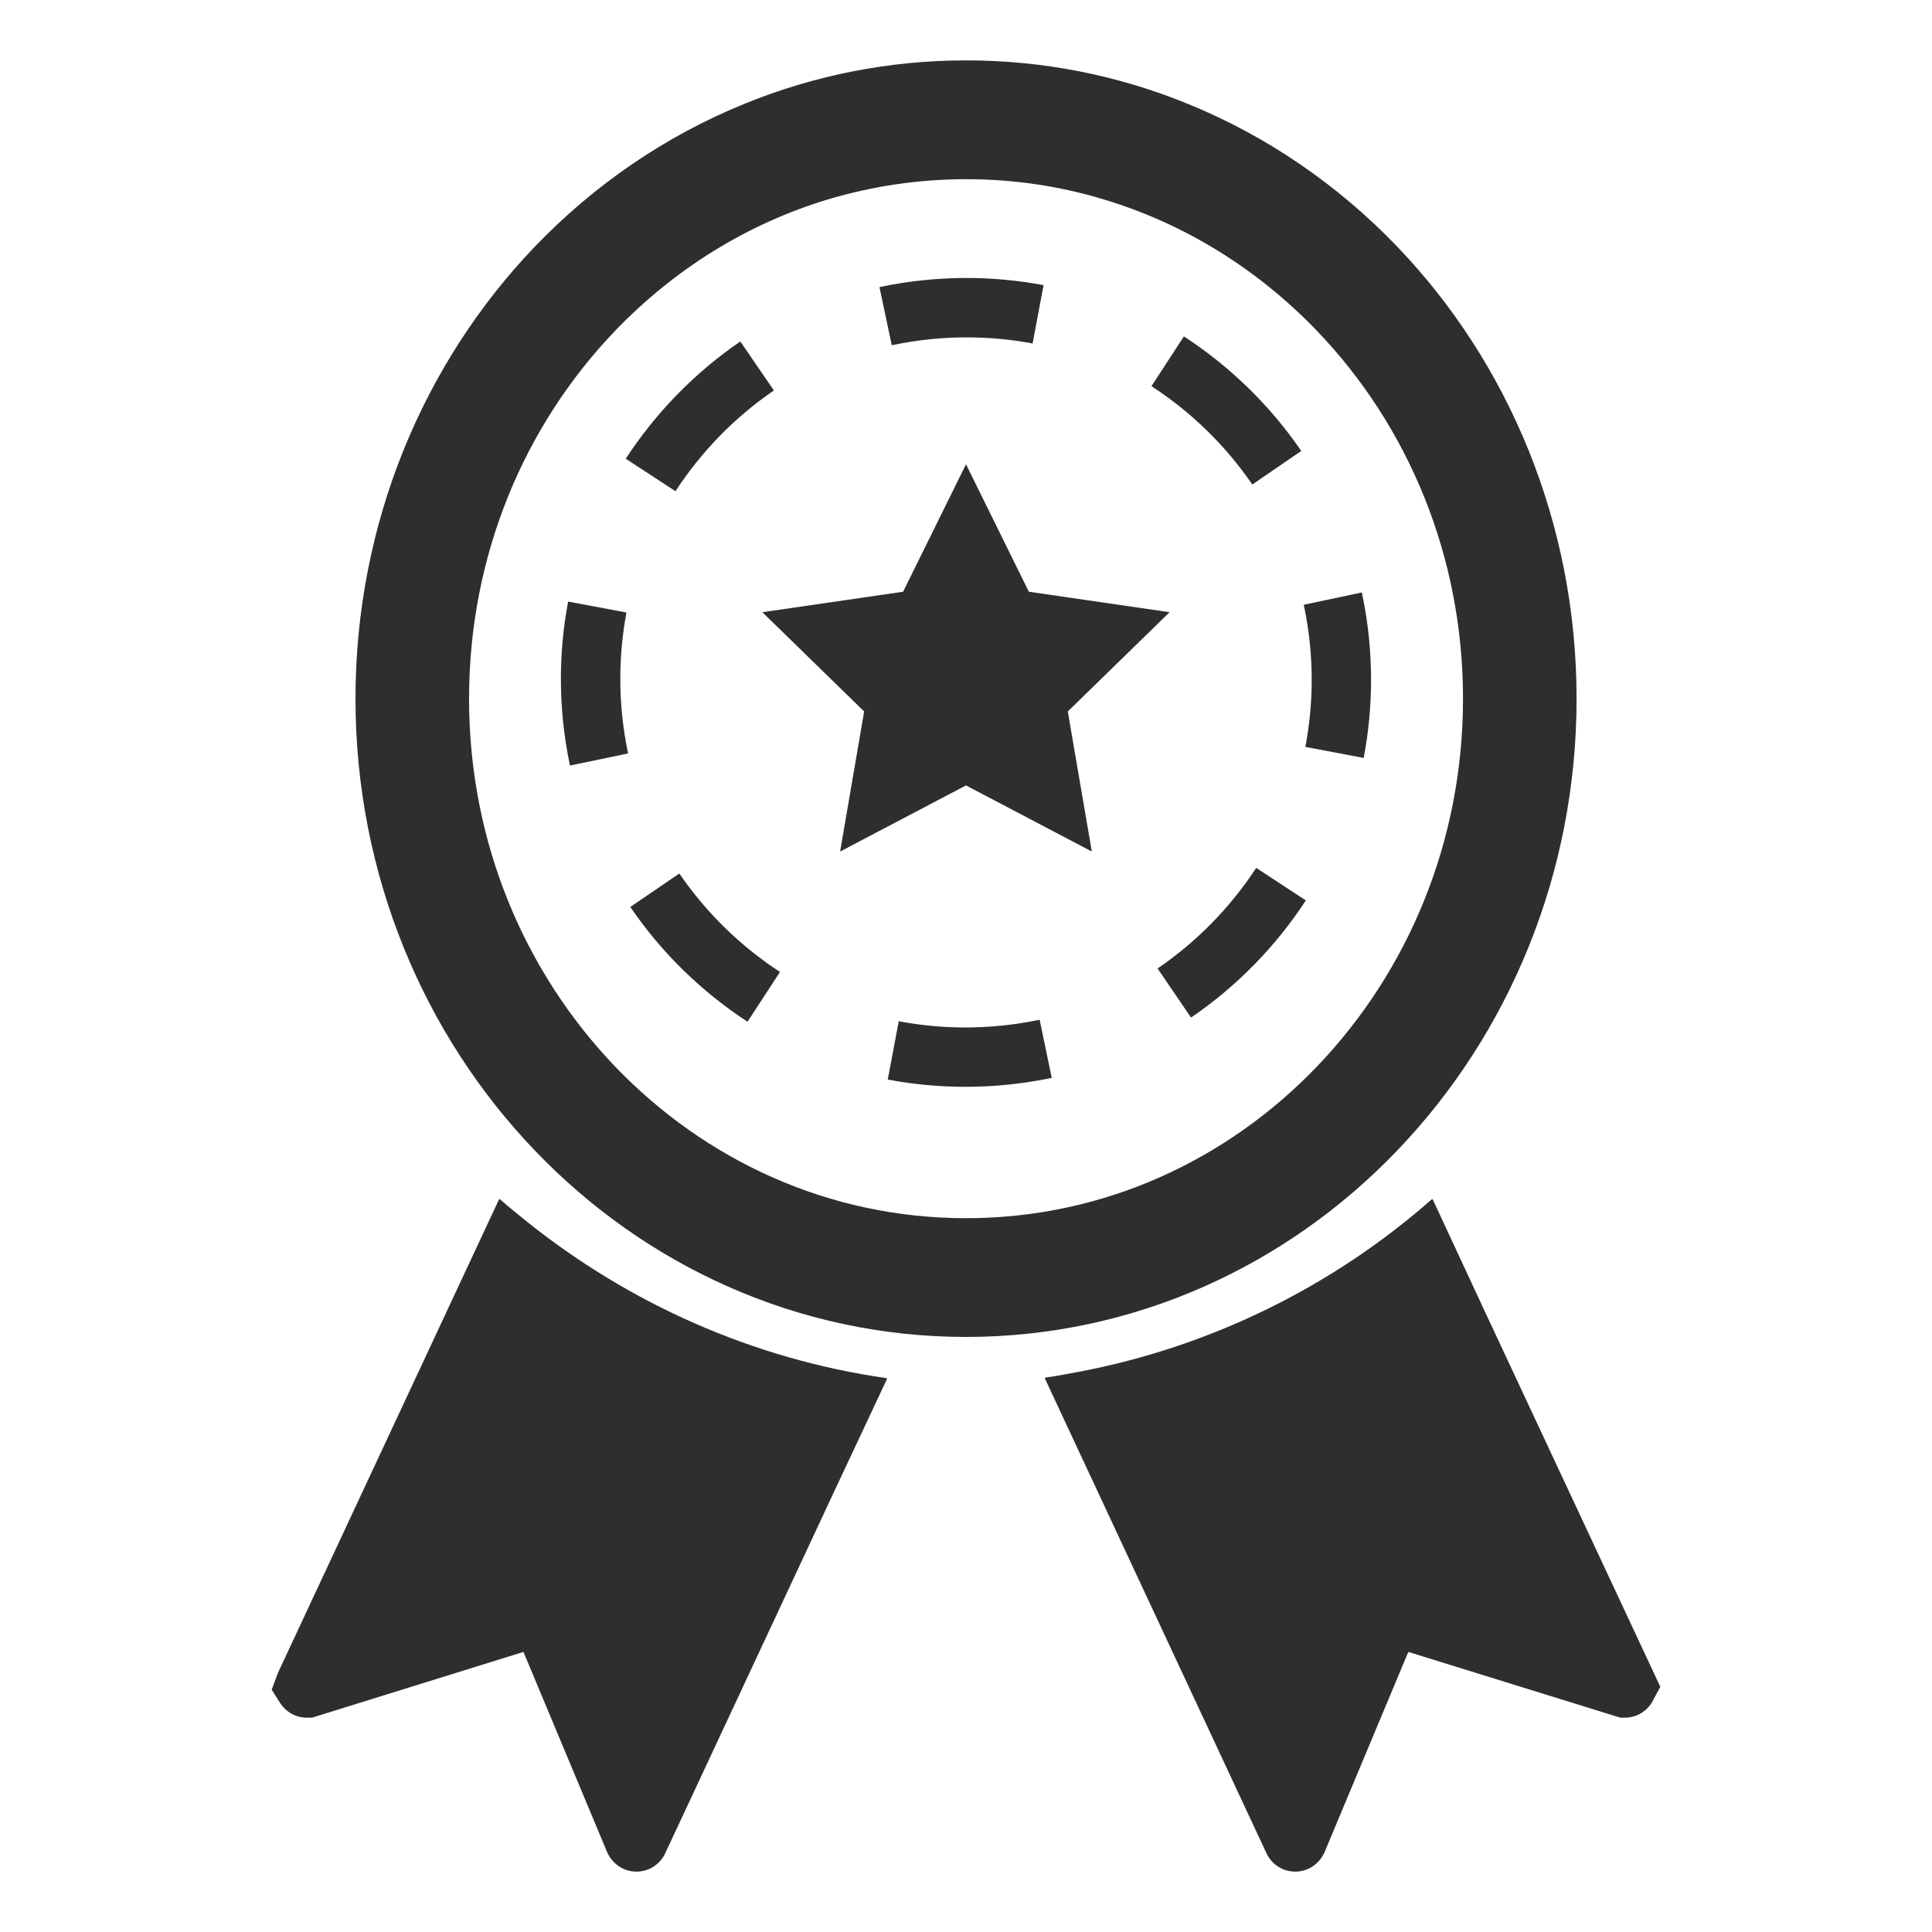
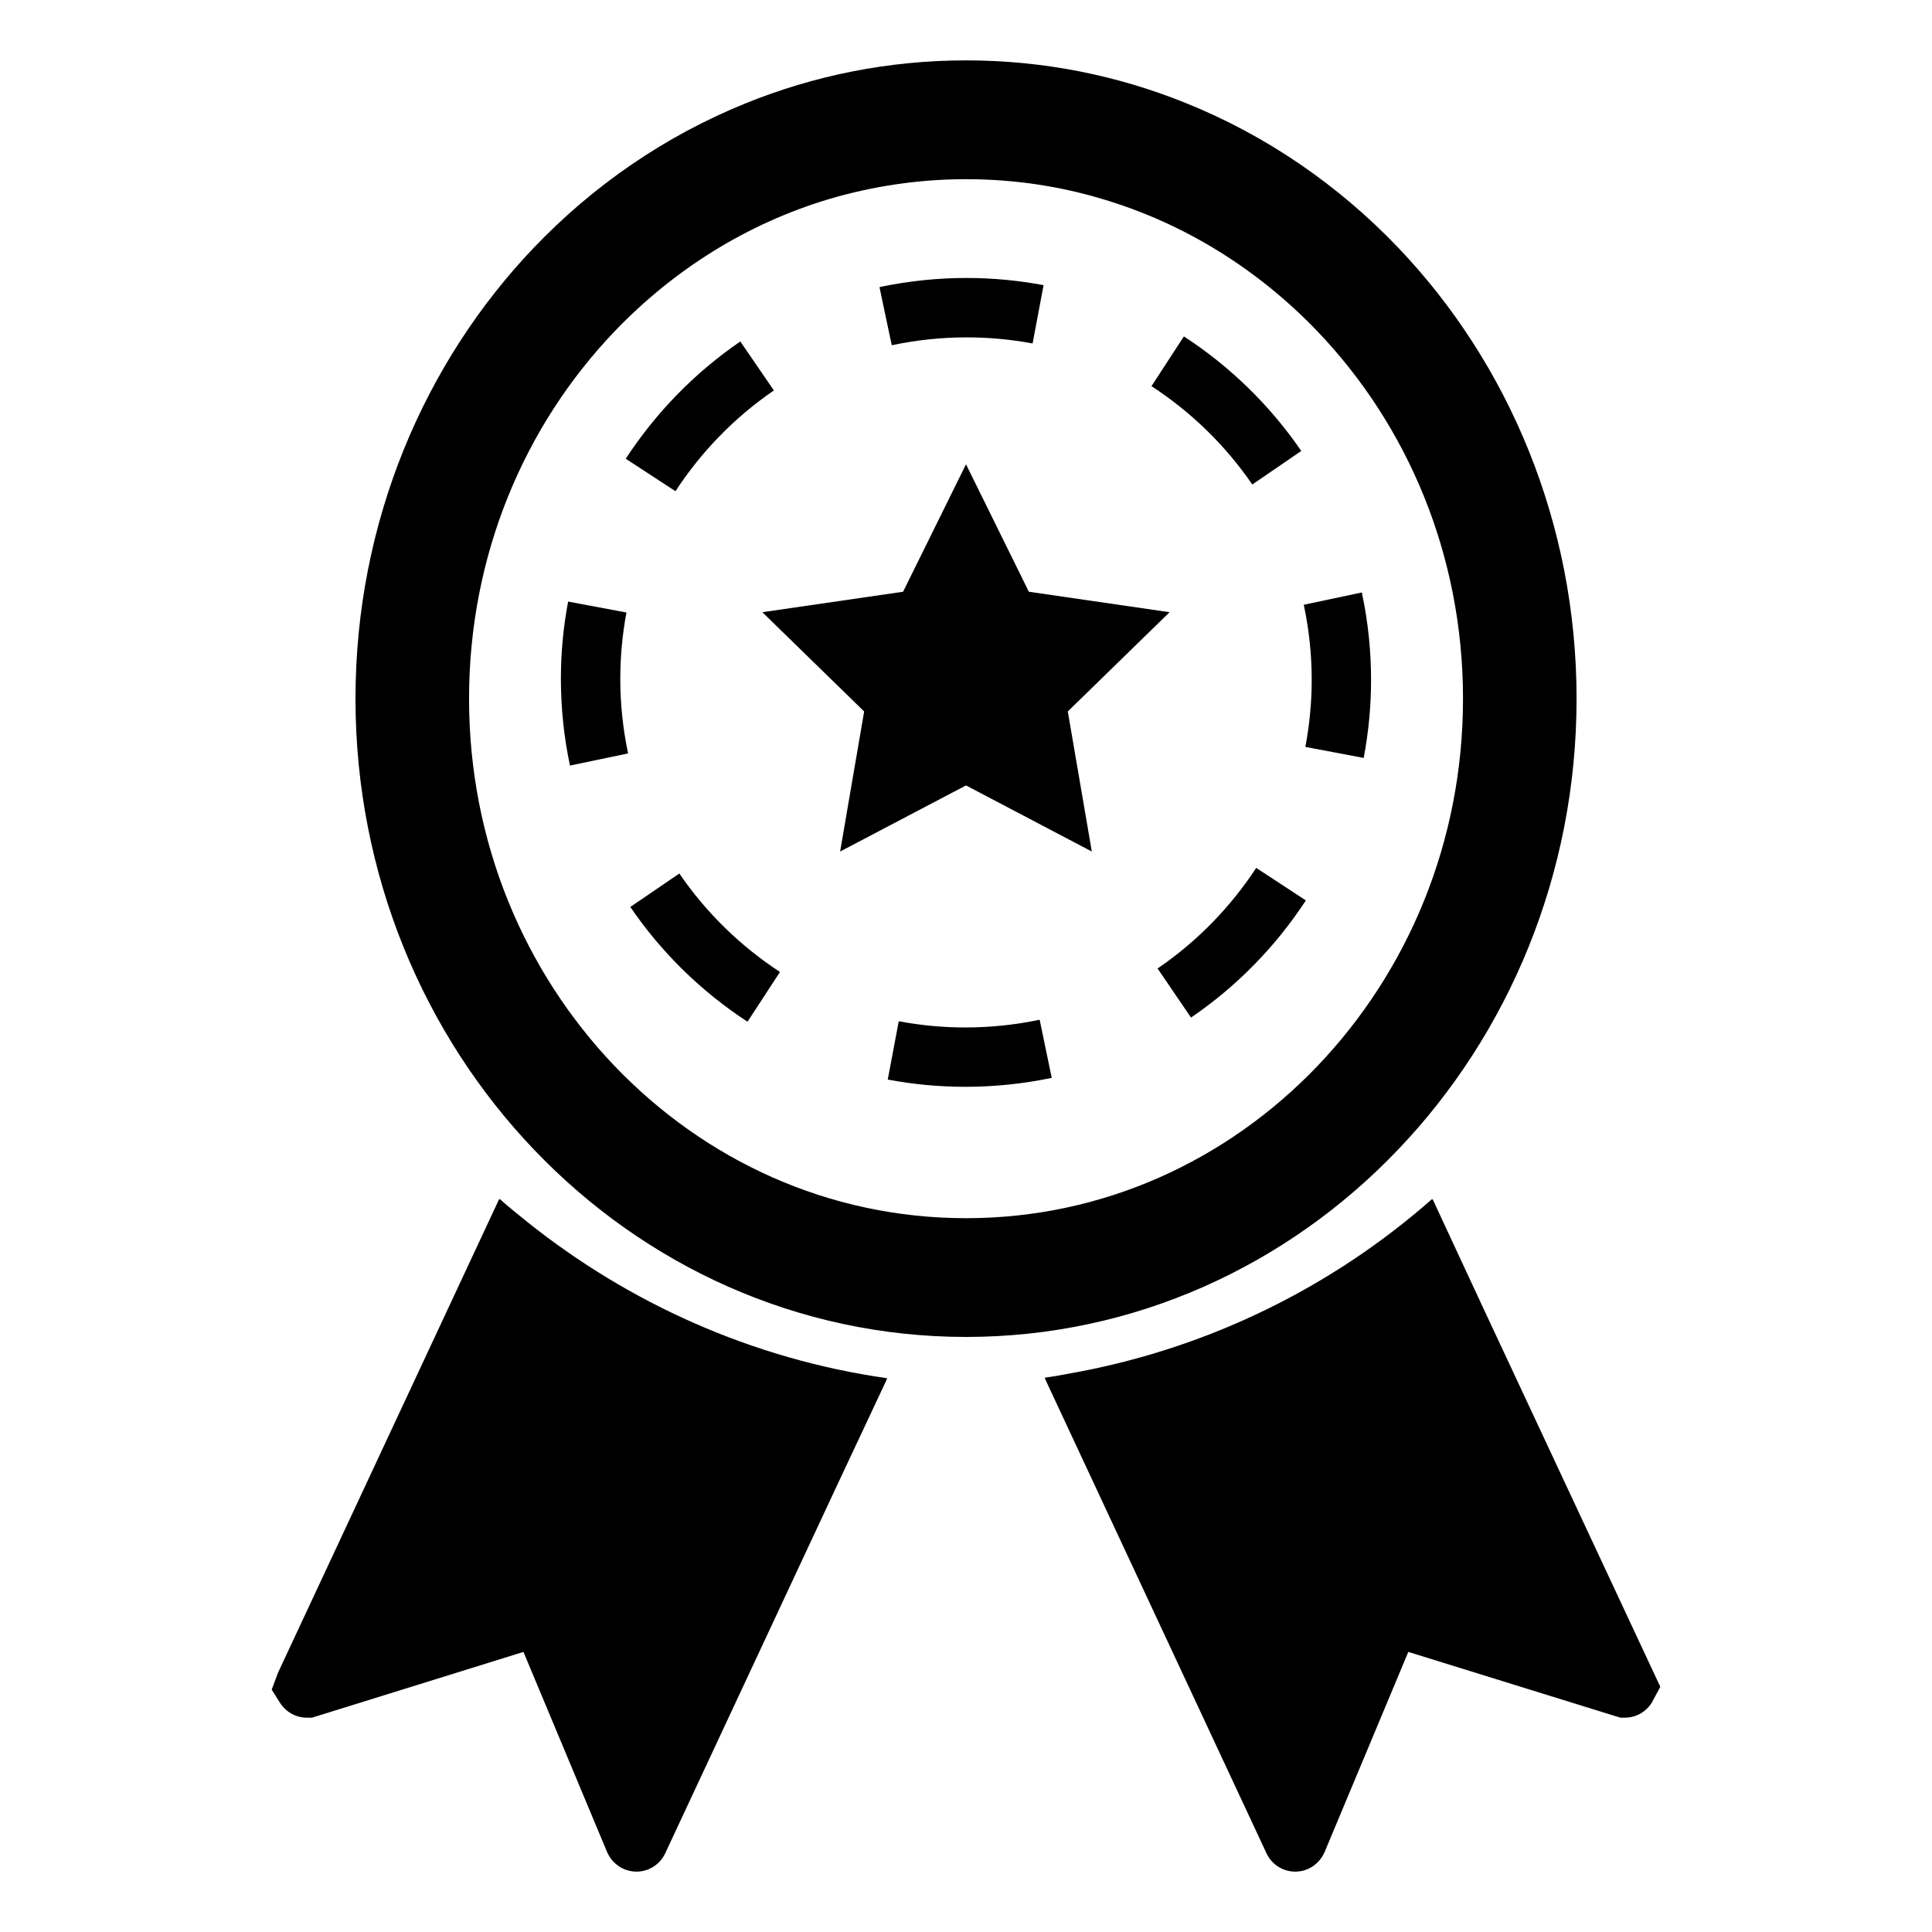
<svg xmlns="http://www.w3.org/2000/svg" width="32" height="32" viewBox="0 0 32 32" fill="none">
-   <path d="M11.252 14.468L10.44 15.022C10.959 15.784 11.622 16.427 12.381 16.923L12.919 16.099C12.267 15.673 11.698 15.12 11.252 14.468Z" fill="#2E2E2E" />
-   <path d="M14.786 5.715C15.198 5.629 15.606 5.588 16.01 5.588C16.381 5.588 16.747 5.622 17.103 5.689L17.285 4.723C16.868 4.645 16.442 4.604 16.01 4.604C15.54 4.604 15.062 4.652 14.586 4.751L14.567 4.756L14.77 5.717L14.786 5.715Z" fill="#2E2E2E" />
-   <path d="M12.818 6.467L12.262 5.656C11.502 6.176 10.86 6.839 10.364 7.598L11.188 8.136C11.613 7.484 12.166 6.913 12.818 6.467Z" fill="#2E2E2E" />
-   <path d="M10.274 11.243C10.274 10.871 10.309 10.504 10.376 10.145L9.41 9.964C9.331 10.382 9.29 10.809 9.29 11.243C9.29 11.714 9.338 12.191 9.438 12.669L9.441 12.68L10.403 12.479L10.401 12.469C10.315 12.057 10.274 11.647 10.274 11.243Z" fill="#2E2E2E" />
-   <path d="M17.215 16.891C16.802 16.977 16.394 17.018 15.99 17.018C15.616 17.018 15.246 16.983 14.886 16.915L14.704 17.881C15.123 17.96 15.554 18.001 15.99 18.001C16.46 18.001 16.937 17.953 17.415 17.854L17.42 17.853L17.22 16.89L17.215 16.891Z" fill="#2E2E2E" />
-   <path d="M22.561 9.837L22.557 9.813L21.594 10.017L21.599 10.038C21.685 10.449 21.726 10.858 21.726 11.262C21.726 11.639 21.689 12.009 21.621 12.371L22.587 12.554C22.667 12.133 22.709 11.701 22.709 11.262C22.709 10.792 22.662 10.315 22.561 9.837Z" fill="#2E2E2E" />
-   <path d="M19.173 16.041L19.727 16.854C20.489 16.335 21.133 15.672 21.629 14.914L20.807 14.375C20.379 15.027 19.826 15.596 19.173 16.041Z" fill="#2E2E2E" />
-   <path d="M20.742 8.025L21.553 7.469C21.032 6.709 20.368 6.066 19.609 5.572L19.072 6.396C19.725 6.821 20.295 7.373 20.742 8.025Z" fill="#2E2E2E" />
-   <path d="M19.372 10.14L17.041 9.801L16 7.69L14.958 9.801L12.627 10.14L14.313 11.784L13.915 14.104L16 13.009L18.084 14.104L17.686 11.784L19.372 10.14Z" fill="#2E2E2E" />
-   <path fill-rule="evenodd" clip-rule="evenodd" d="M26.113 11.573C26.113 8.656 24.979 6.006 23.152 4.095C22.163 3.061 20.966 2.239 19.634 1.704C18.505 1.248 17.28 1 16.001 1C14.712 1 13.475 1.253 12.339 1.716C11.017 2.252 9.832 3.068 8.849 4.095C7.022 6.006 5.888 8.656 5.888 11.573C5.888 14.488 7.022 17.136 8.849 19.046C10.676 20.959 13.211 22.144 16.001 22.144C18.79 22.144 21.325 20.959 23.152 19.046C24.979 17.136 26.113 14.488 26.113 11.573ZM16.001 20.177C13.725 20.177 11.674 19.217 10.18 17.657C8.689 16.096 7.769 13.952 7.769 11.573C7.769 9.193 8.689 7.046 10.18 5.488C11.153 4.472 12.362 3.709 13.719 3.301C14.442 3.086 15.208 2.968 16.001 2.968C16.781 2.968 17.537 3.08 18.251 3.294C19.619 3.698 20.841 4.465 21.821 5.488C23.312 7.046 24.232 9.193 24.232 11.573C24.232 13.952 23.312 16.096 21.821 17.657C20.327 19.217 18.277 20.177 16.001 20.177Z" fill="#2E2E2E" />
-   <path d="M8.737 20.242C8.584 20.118 8.43 19.996 8.282 19.864L8.281 19.867L8.269 19.858L4.605 27.705L4.5 27.986L4.639 28.206C4.739 28.359 4.901 28.45 5.083 28.45H5.168L8.67 27.361L10.055 30.675C10.141 30.871 10.327 31 10.543 31C10.747 31 10.933 30.88 11.019 30.694L13.853 24.626L14.69 22.843L14.687 22.842L14.693 22.828C12.461 22.51 10.422 21.587 8.737 20.242Z" fill="#2E2E2E" />
-   <path d="M24.554 21.637L23.732 19.869L23.728 19.871L23.722 19.858C22.075 21.309 20.034 22.325 17.79 22.736C17.632 22.764 17.476 22.796 17.316 22.817L17.317 22.82L17.303 22.824L20.976 30.694C21.062 30.881 21.248 31 21.453 31C21.669 31 21.854 30.871 21.94 30.675L23.326 27.361L26.76 28.426L26.841 28.45H26.913C27.094 28.45 27.256 28.359 27.356 28.206L27.5 27.939L24.554 21.637Z" fill="#2E2E2E" />
+   <path d="M11.252 14.468L10.44 15.022C10.959 15.784 11.622 16.427 12.381 16.923L12.919 16.099C12.267 15.673 11.698 15.12 11.252 14.468Z" fill="currentColor" />
+   <path d="M14.786 5.715C15.198 5.629 15.606 5.588 16.01 5.588C16.381 5.588 16.747 5.622 17.103 5.689L17.285 4.723C16.868 4.645 16.442 4.604 16.01 4.604C15.54 4.604 15.062 4.652 14.586 4.751L14.567 4.756L14.77 5.717L14.786 5.715Z" fill="currentColor" />
+   <path d="M12.818 6.467L12.262 5.656C11.502 6.176 10.86 6.839 10.364 7.598L11.188 8.136C11.613 7.484 12.166 6.913 12.818 6.467Z" fill="currentColor" />
+   <path d="M10.274 11.243C10.274 10.871 10.309 10.504 10.376 10.145L9.41 9.964C9.331 10.382 9.29 10.809 9.29 11.243C9.29 11.714 9.338 12.191 9.438 12.669L9.441 12.68L10.403 12.479L10.401 12.469C10.315 12.057 10.274 11.647 10.274 11.243Z" fill="currentColor" />
+   <path d="M17.215 16.891C16.802 16.977 16.394 17.018 15.99 17.018C15.616 17.018 15.246 16.983 14.886 16.915L14.704 17.881C15.123 17.96 15.554 18.001 15.99 18.001C16.46 18.001 16.937 17.953 17.415 17.854L17.42 17.853L17.22 16.89L17.215 16.891Z" fill="currentColor" />
+   <path d="M22.561 9.837L22.557 9.813L21.594 10.017L21.599 10.038C21.685 10.449 21.726 10.858 21.726 11.262C21.726 11.639 21.689 12.009 21.621 12.371L22.587 12.554C22.667 12.133 22.709 11.701 22.709 11.262C22.709 10.792 22.662 10.315 22.561 9.837Z" fill="currentColor" />
+   <path d="M19.173 16.041L19.727 16.854C20.489 16.335 21.133 15.672 21.629 14.914L20.807 14.375C20.379 15.027 19.826 15.596 19.173 16.041Z" fill="currentColor" />
+   <path d="M20.742 8.025L21.553 7.469C21.032 6.709 20.368 6.066 19.609 5.572L19.072 6.396C19.725 6.821 20.295 7.373 20.742 8.025Z" fill="currentColor" />
+   <path d="M19.372 10.14L17.041 9.801L16 7.69L14.958 9.801L12.627 10.14L14.313 11.784L13.915 14.104L16 13.009L18.084 14.104L17.686 11.784L19.372 10.14Z" fill="currentColor" />
+   <path fill-rule="evenodd" clip-rule="evenodd" d="M26.113 11.573C26.113 8.656 24.979 6.006 23.152 4.095C22.163 3.061 20.966 2.239 19.634 1.704C18.505 1.248 17.28 1 16.001 1C14.712 1 13.475 1.253 12.339 1.716C11.017 2.252 9.832 3.068 8.849 4.095C7.022 6.006 5.888 8.656 5.888 11.573C5.888 14.488 7.022 17.136 8.849 19.046C10.676 20.959 13.211 22.144 16.001 22.144C18.79 22.144 21.325 20.959 23.152 19.046C24.979 17.136 26.113 14.488 26.113 11.573ZM16.001 20.177C13.725 20.177 11.674 19.217 10.18 17.657C8.689 16.096 7.769 13.952 7.769 11.573C7.769 9.193 8.689 7.046 10.18 5.488C11.153 4.472 12.362 3.709 13.719 3.301C14.442 3.086 15.208 2.968 16.001 2.968C16.781 2.968 17.537 3.08 18.251 3.294C19.619 3.698 20.841 4.465 21.821 5.488C23.312 7.046 24.232 9.193 24.232 11.573C24.232 13.952 23.312 16.096 21.821 17.657C20.327 19.217 18.277 20.177 16.001 20.177Z" fill="currentColor" />
+   <path d="M8.737 20.242C8.584 20.118 8.43 19.996 8.282 19.864L8.281 19.867L8.269 19.858L4.605 27.705L4.5 27.986L4.639 28.206C4.739 28.359 4.901 28.45 5.083 28.45H5.168L8.67 27.361L10.055 30.675C10.141 30.871 10.327 31 10.543 31C10.747 31 10.933 30.88 11.019 30.694L13.853 24.626L14.69 22.843L14.687 22.842L14.693 22.828C12.461 22.51 10.422 21.587 8.737 20.242Z" fill="currentColor" />
+   <path d="M24.554 21.637L23.732 19.869L23.728 19.871L23.722 19.858C22.075 21.309 20.034 22.325 17.79 22.736C17.632 22.764 17.476 22.796 17.316 22.817L17.317 22.82L17.303 22.824L20.976 30.694C21.062 30.881 21.248 31 21.453 31C21.669 31 21.854 30.871 21.94 30.675L23.326 27.361L26.76 28.426L26.841 28.45H26.913C27.094 28.45 27.256 28.359 27.356 28.206L27.5 27.939L24.554 21.637Z" fill="currentColor" />
</svg>
